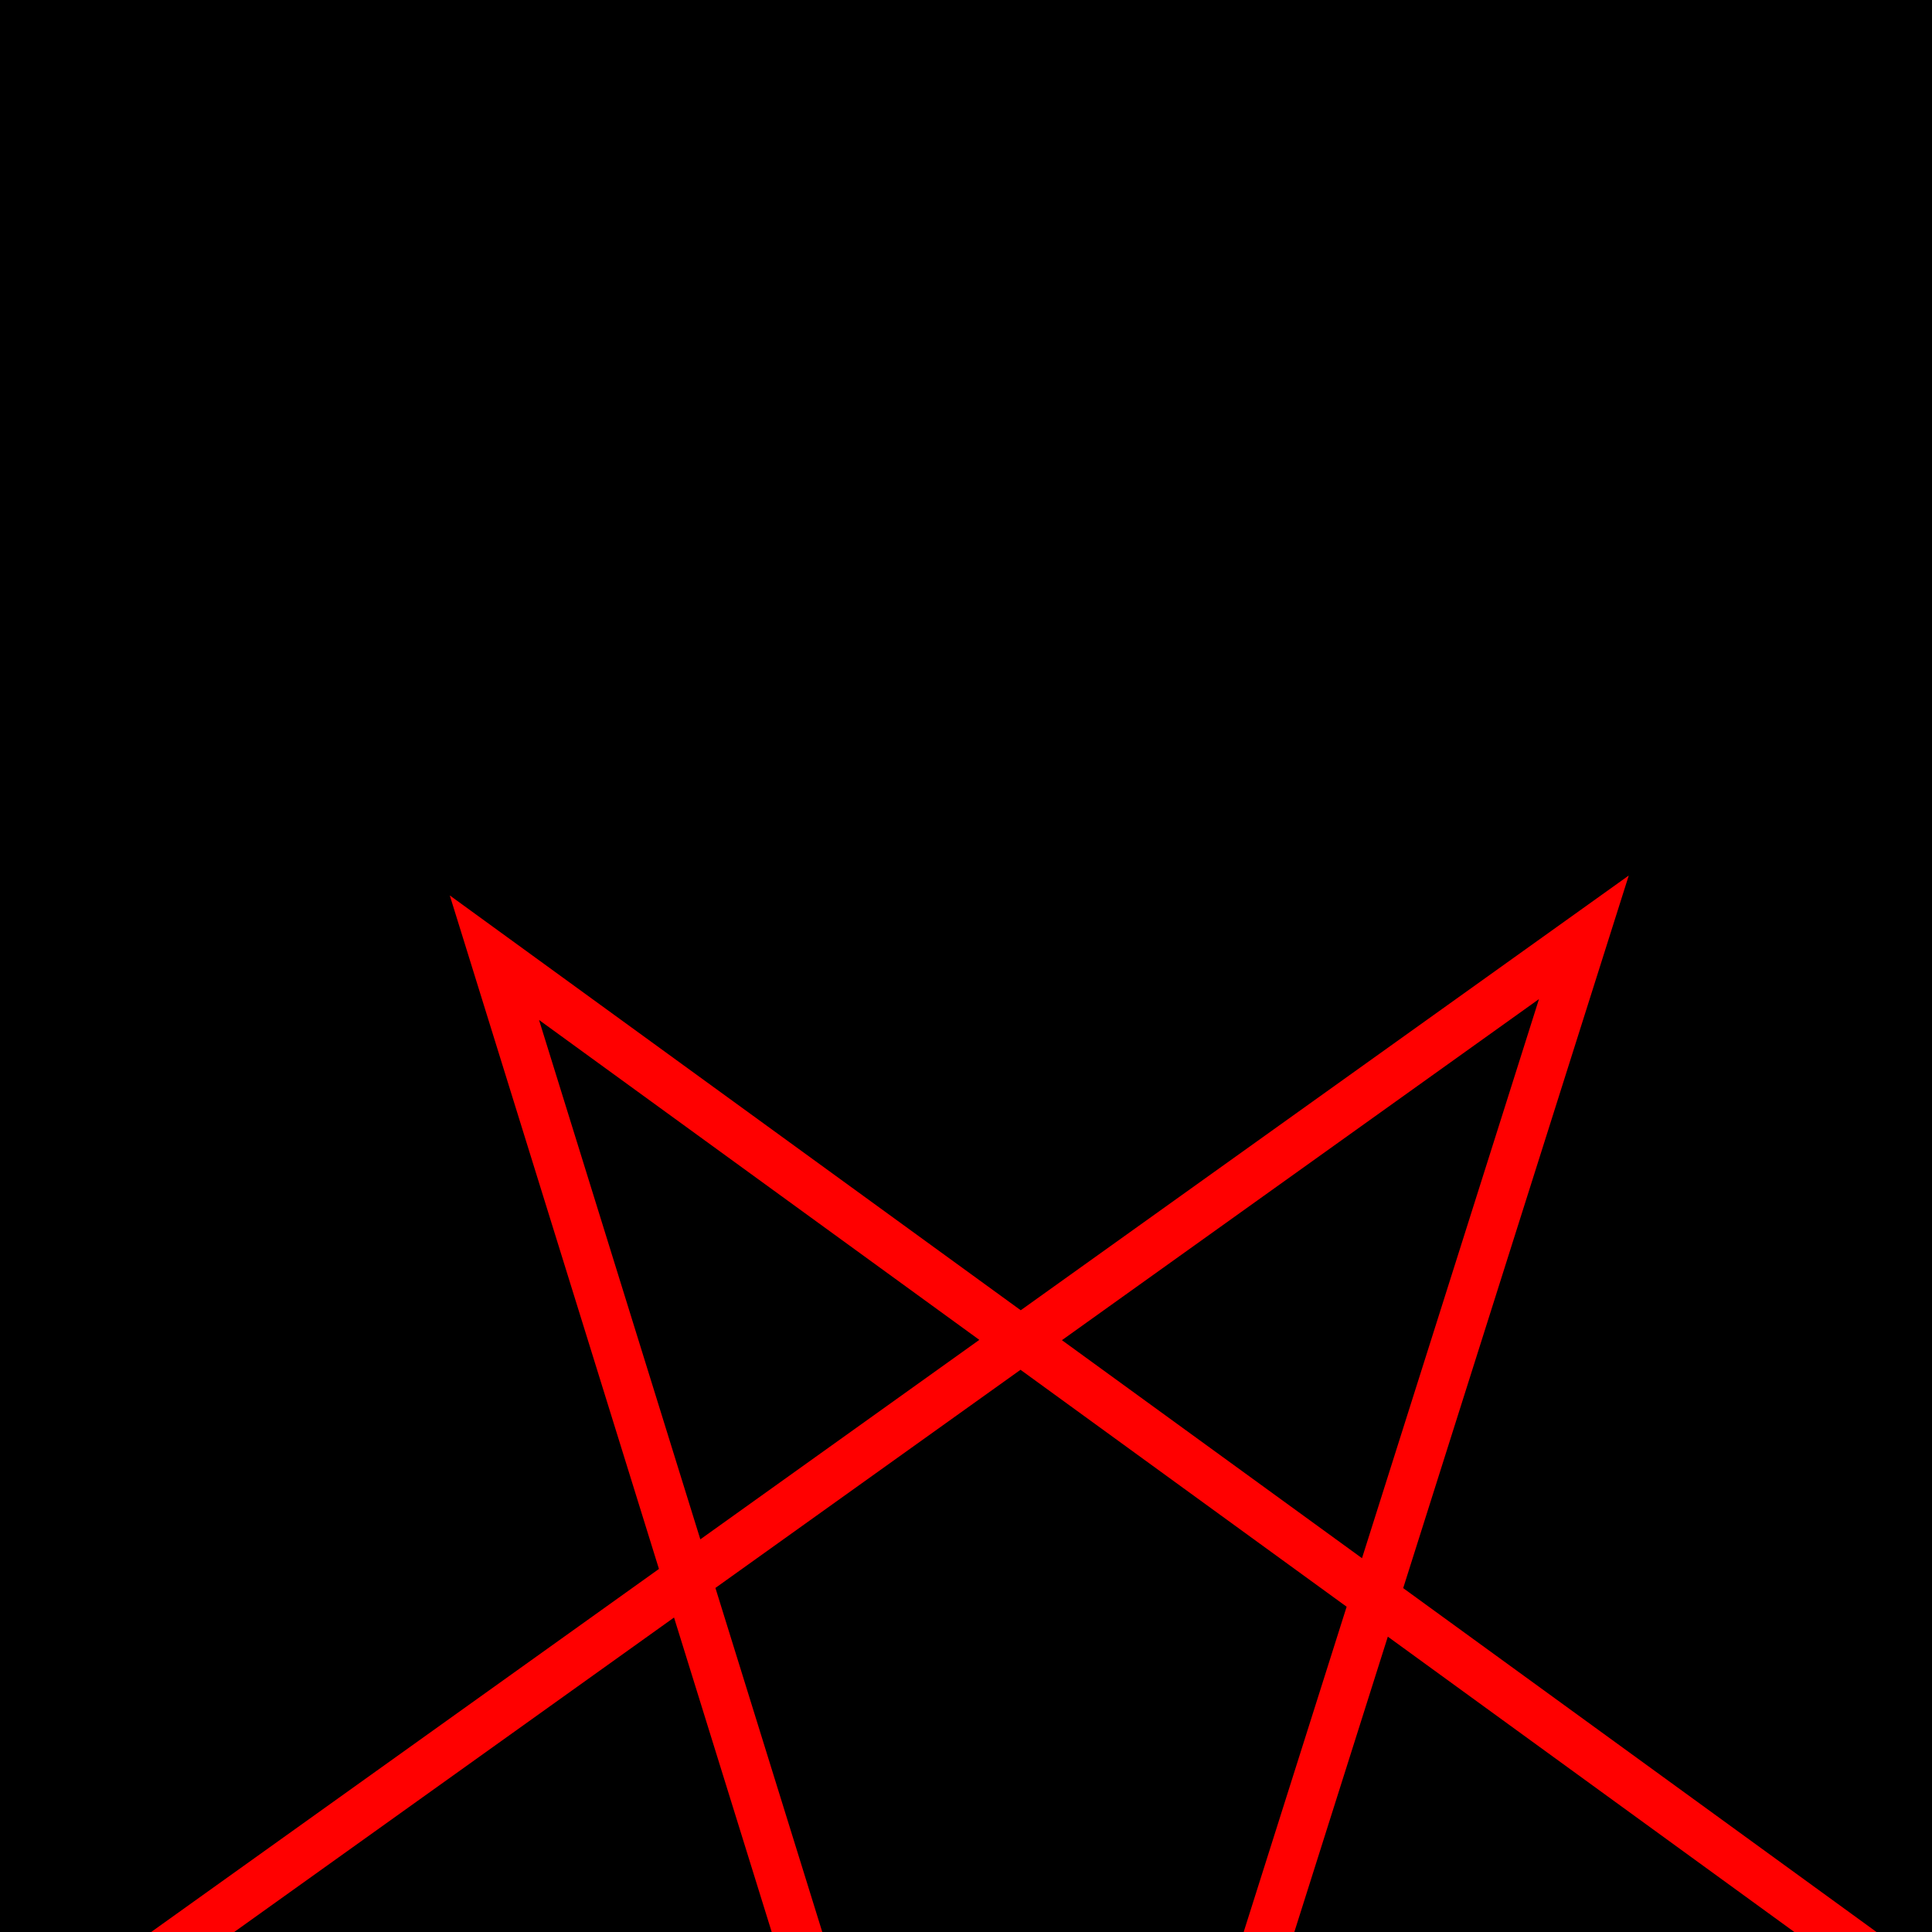
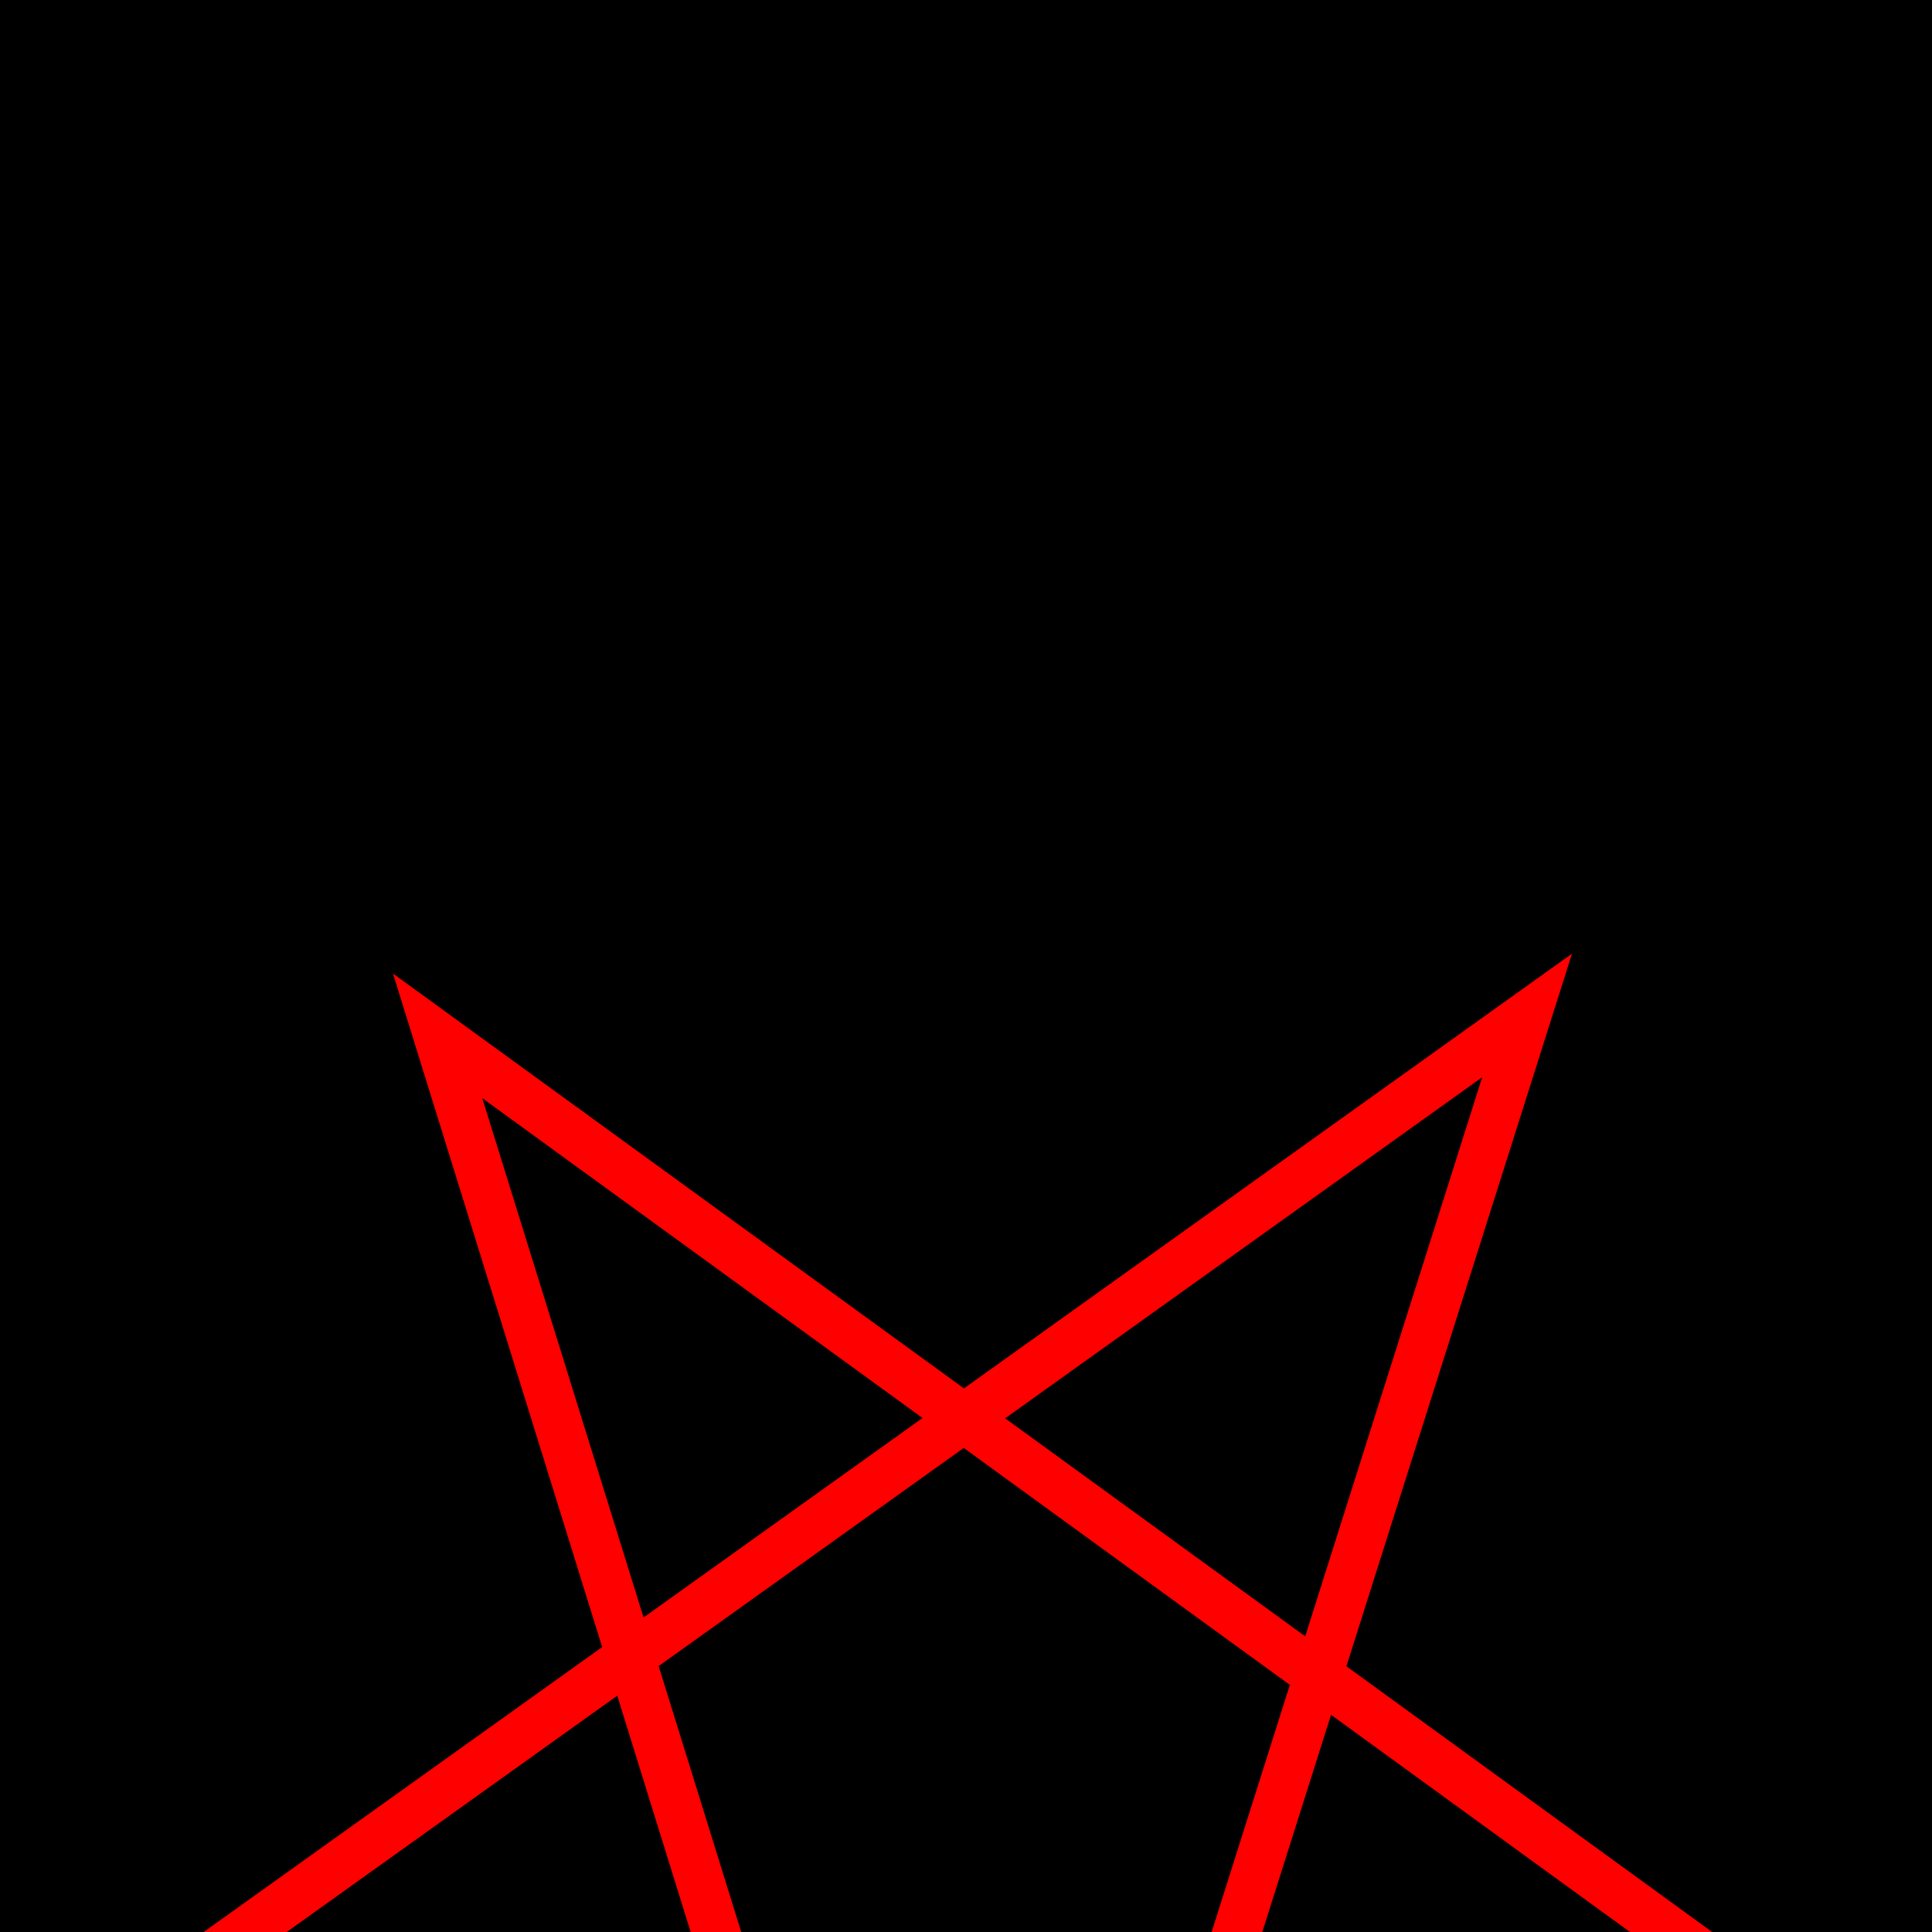
<svg xmlns="http://www.w3.org/2000/svg" width="200" height="200" viewbox="0 0 200 200">
  <rect fill="black" x="0" y="0" width="200" height="200" />
-   <polygon points="100,10 40,190 190,78 10,78 160,190" transform="translate (100, 100) rotate(36) translate(-50,-50)" style="fill:black;stroke:red;stroke-width:5;fill-rule:nonzero;" />
+   <polygon points="100,10 40,190 190,78 10,78 160,190" transform="translate (100, 100) rotate(36) translate(-50,-40)" style="fill:black;stroke:red;stroke-width:5;fill-rule:nonzero;" />
</svg>
